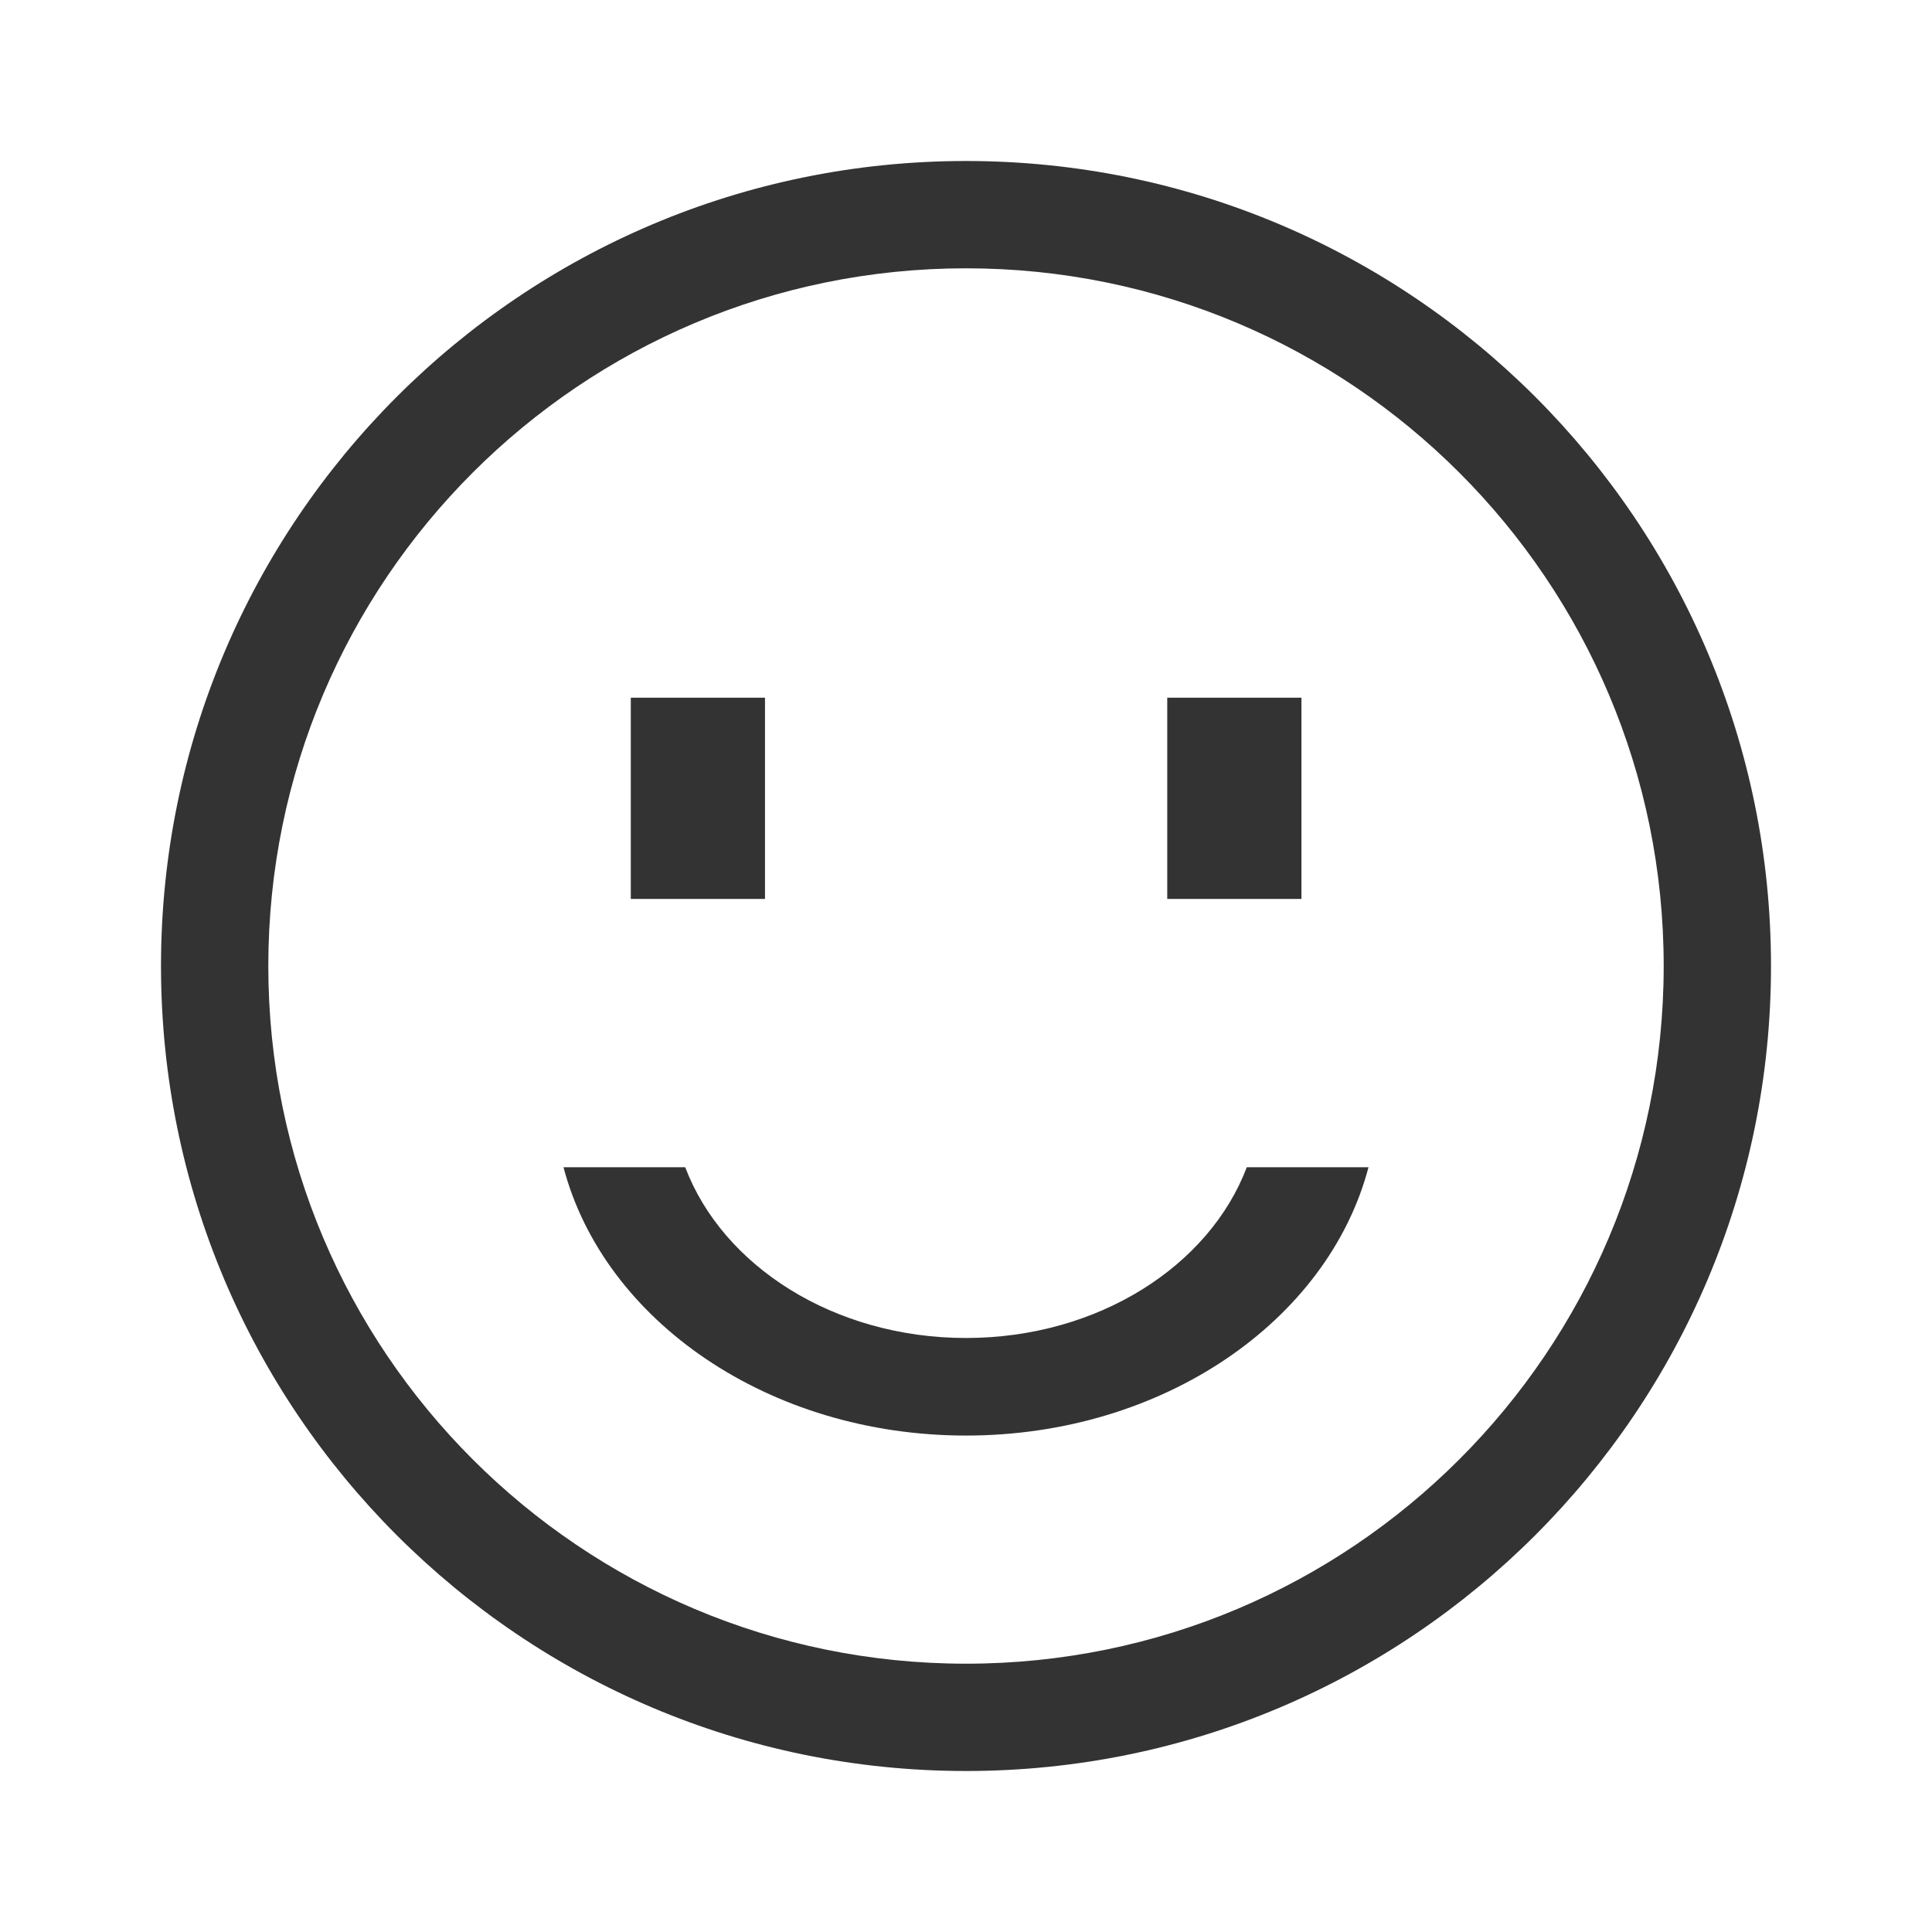
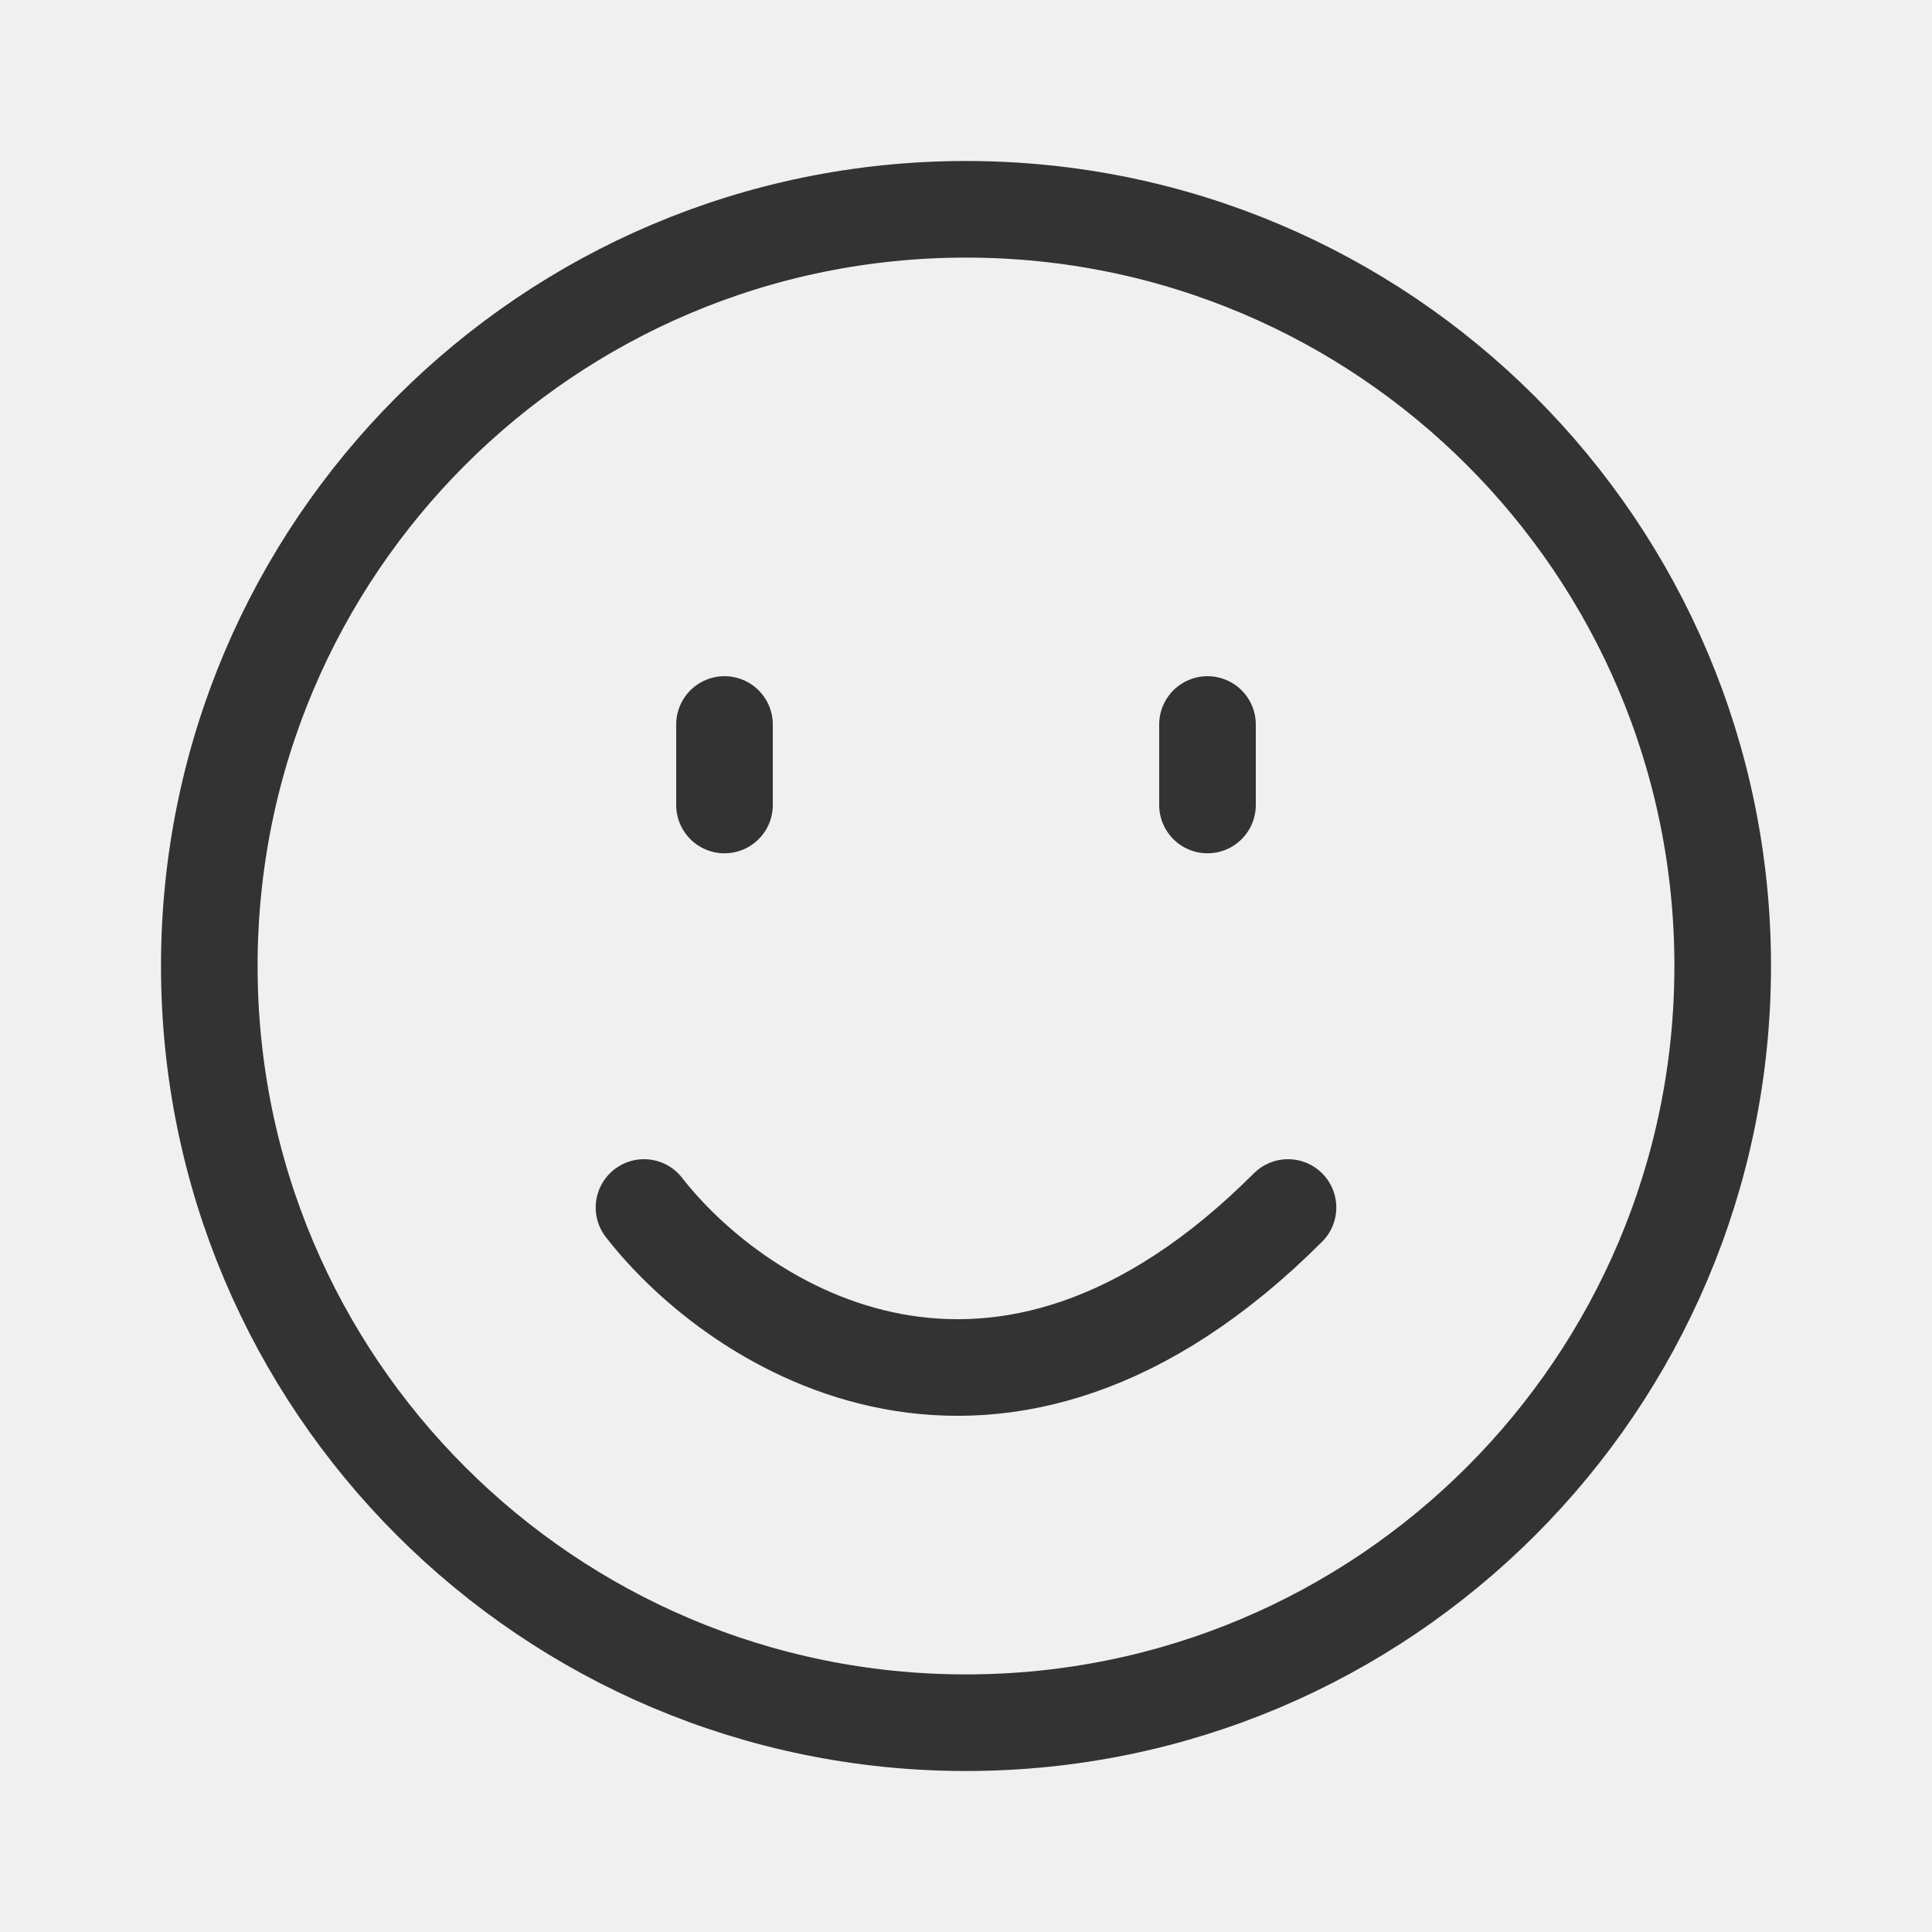
<svg xmlns="http://www.w3.org/2000/svg" width="24" height="24" viewBox="0 0 24 24" fill="none">
-   <rect width="24" height="24" fill="white" />
-   <path fill-rule="evenodd" clip-rule="evenodd" d="M12 20.667C16.787 20.667 20.667 16.787 20.667 12C20.667 7.214 16.787 3.333 12 3.333C7.214 3.333 3.333 7.214 3.333 12C3.333 16.787 7.214 20.667 12 20.667ZM12 22C17.523 22 22 17.523 22 12C22 6.477 17.523 2 12 2C6.477 2 2 6.477 2 12C2 17.523 6.477 22 12 22Z" fill="#333333" />
-   <rect x="7.836" y="8.667" width="1.667" height="2.5" fill="#333333" />
-   <rect x="14.5" y="8.667" width="1.667" height="2.5" fill="#333333" />
-   <path fill-rule="evenodd" clip-rule="evenodd" d="M7 14.5C7.502 16.406 9.55 17.833 12 17.833C14.45 17.833 16.498 16.406 17 14.5H15.488C15.022 15.729 13.637 16.621 12 16.621C10.363 16.621 8.978 15.729 8.512 14.5H7Z" fill="#333333" />
+   <circle cx="12" cy="12" r="9.4" stroke="#333333" stroke-width="1.2" />
+   <path d="M15 9L15 10" stroke="#333333" stroke-width="1.2" stroke-linecap="round" />
+   <path d="M9 9L9 10" stroke="#333333" stroke-width="1.2" stroke-linecap="round" />
+   <path d="M8 15C9.167 16.5 12.4 18.6 16 15" stroke="#333333" stroke-width="1.2" stroke-linecap="round" />
</svg>
